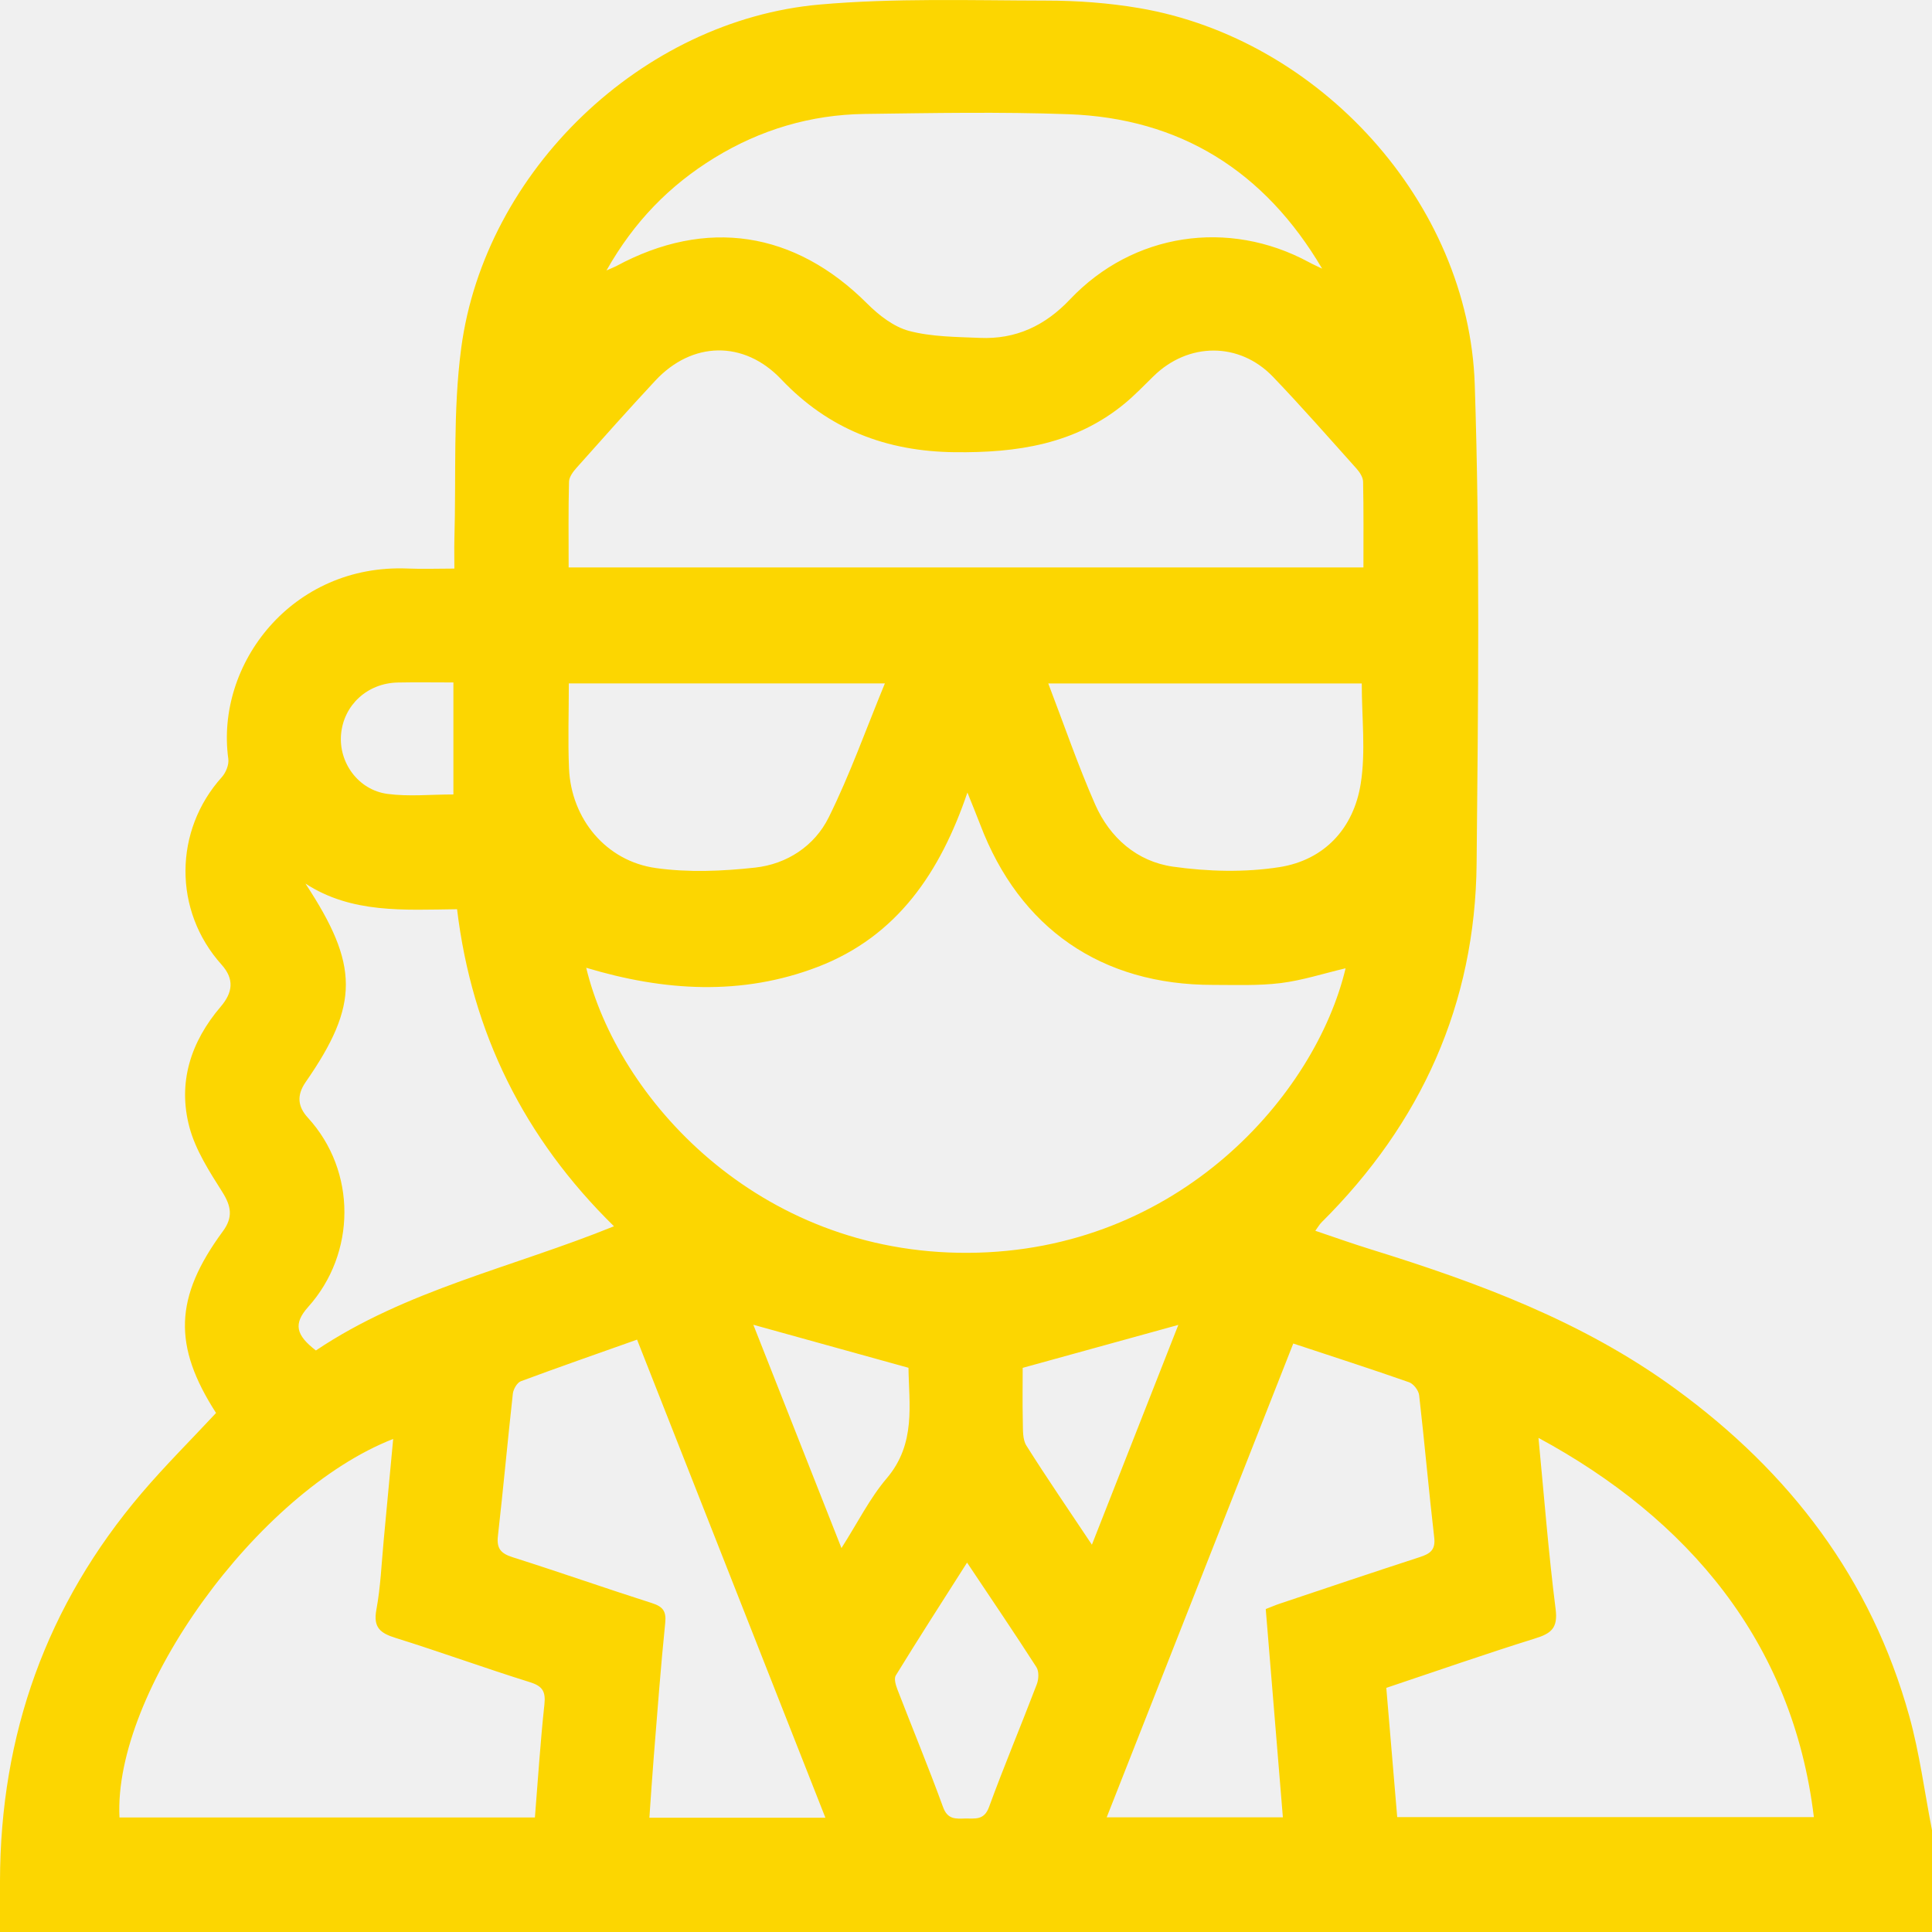
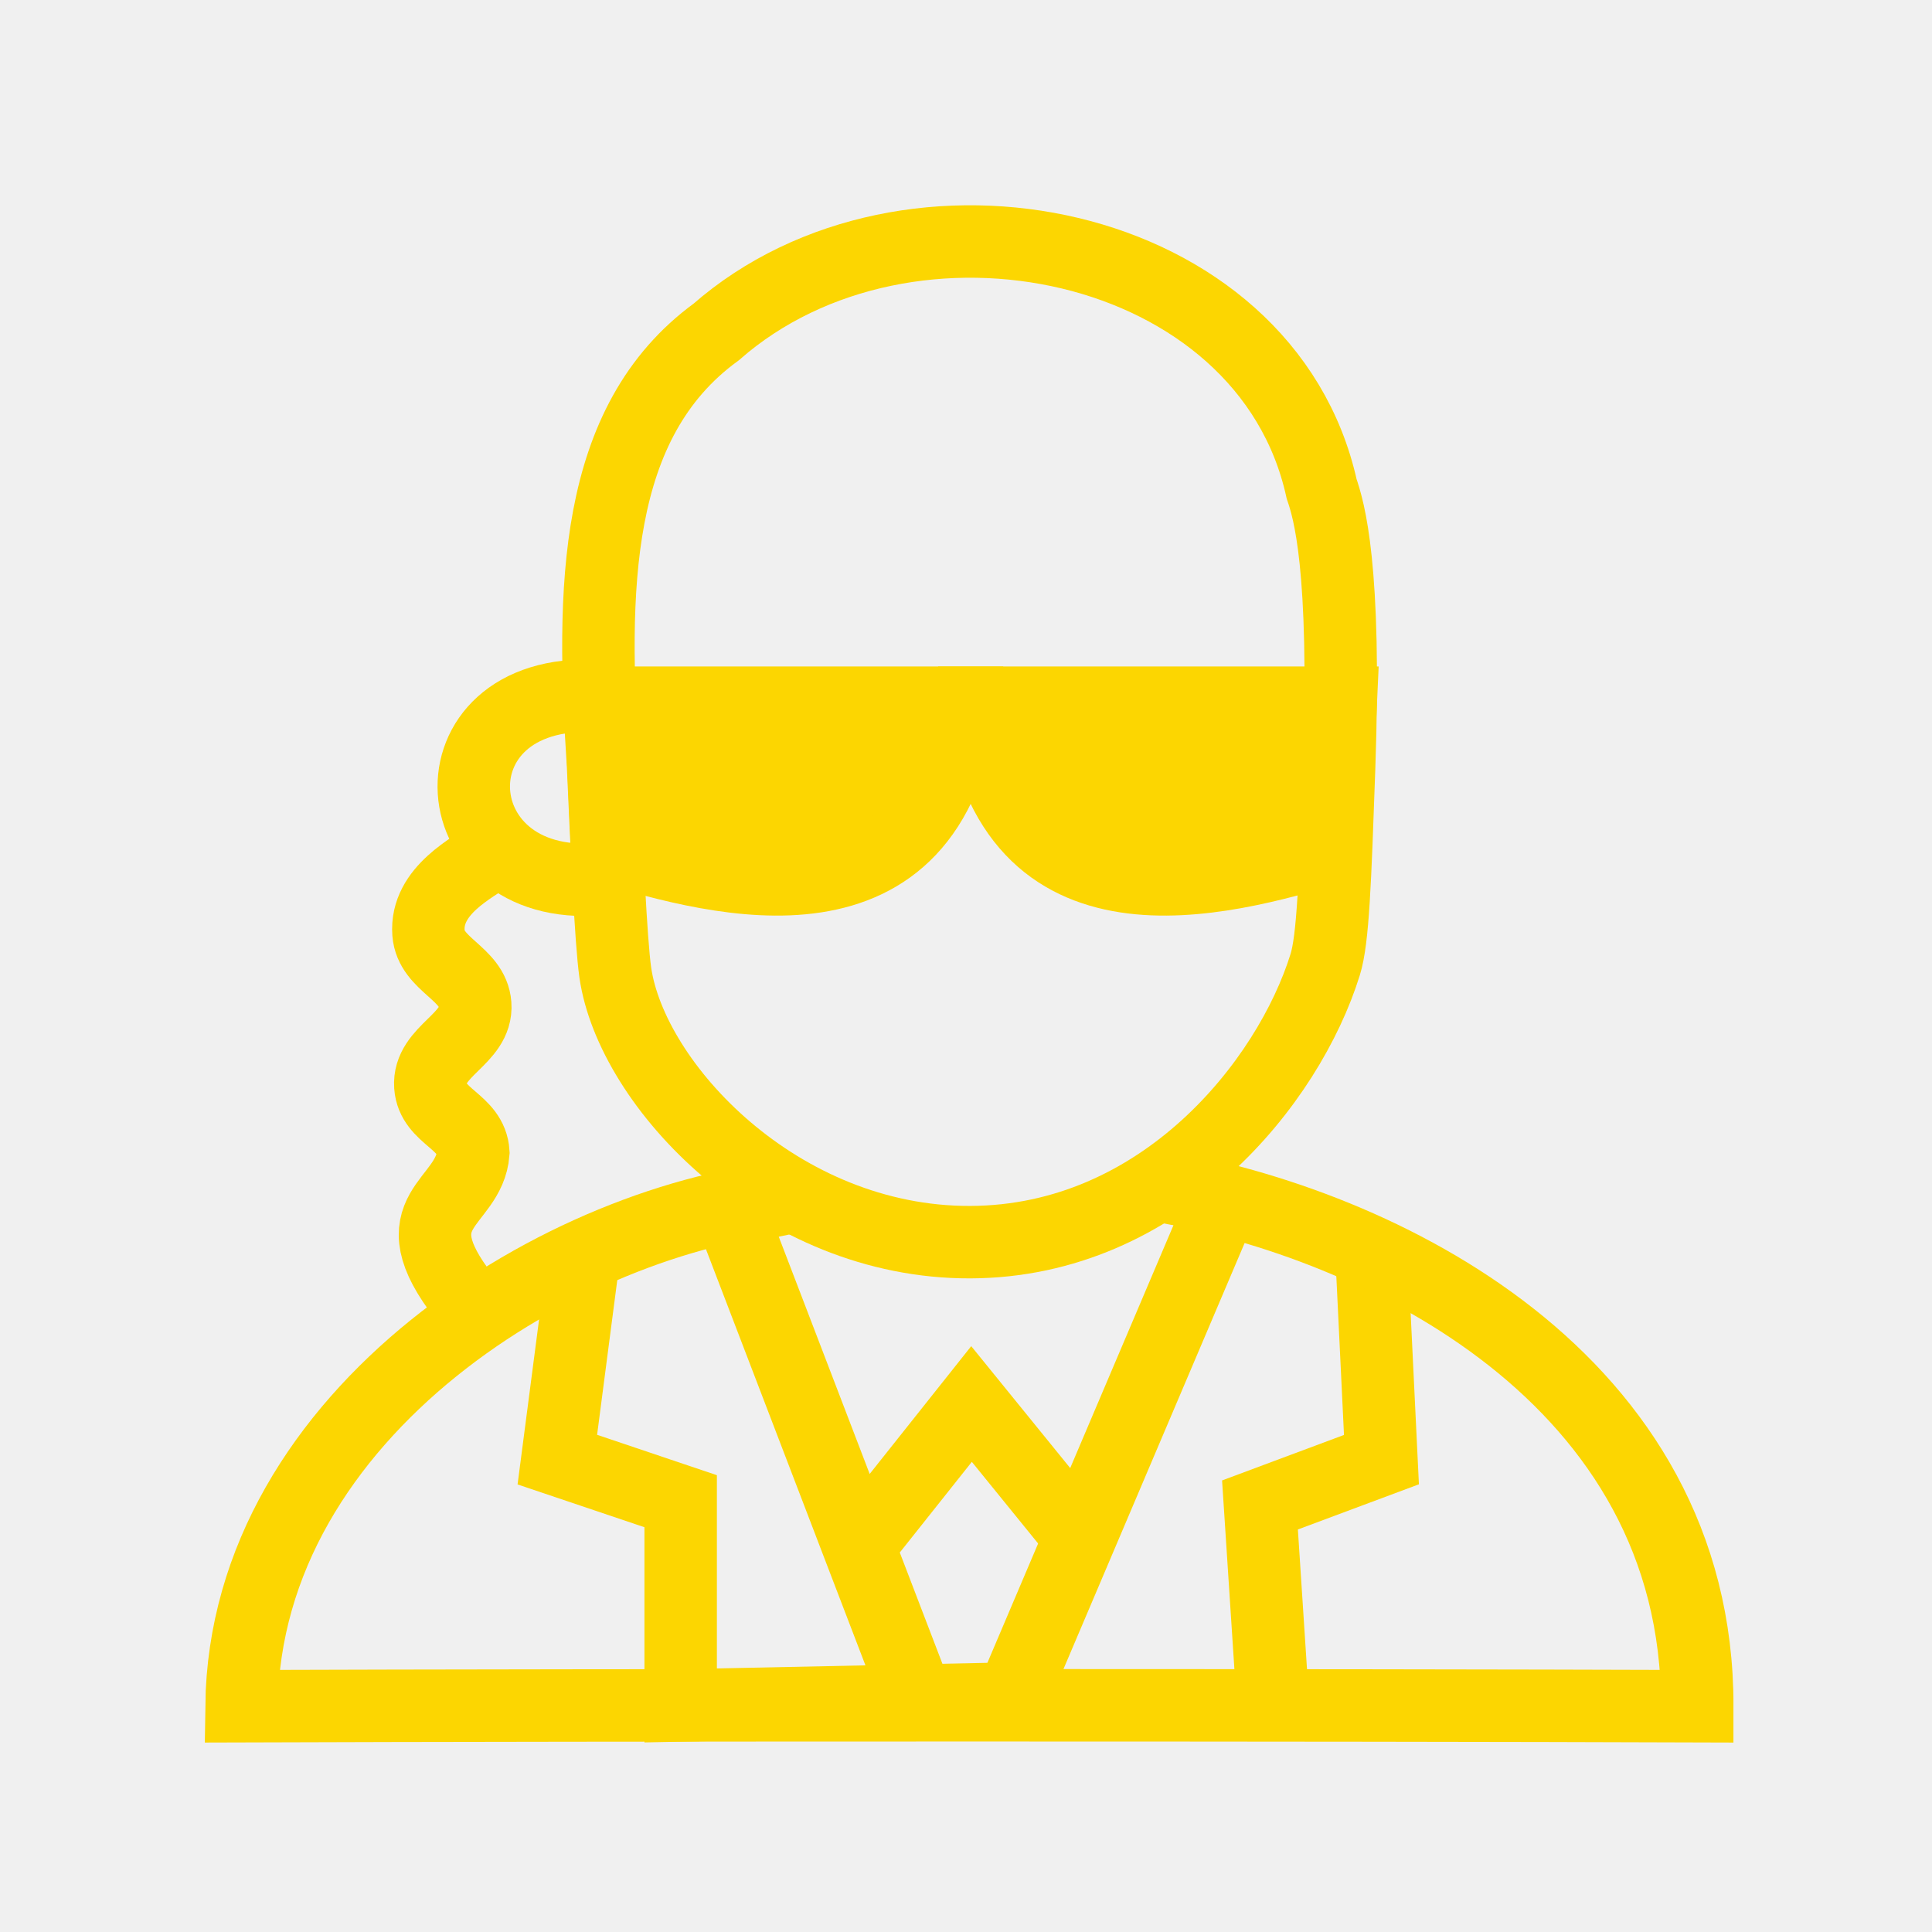
- <svg xmlns="http://www.w3.org/2000/svg" width="82" height="82" viewBox="0 0 82 82" fill="none">
-   <g clip-path="url(#clip0_1474_1538)">
-     <path d="M82 77.676V82H0C0 81.279 0 80.558 0 79.84C0.011 73.624 1.973 68.116 6.01 63.376C7.006 62.206 8.1 61.12 9.17 59.971C7.341 57.128 7.387 55.073 9.461 52.257C9.897 51.663 9.815 51.195 9.437 50.594C8.89 49.729 8.305 48.822 8.043 47.854C7.532 45.952 8.095 44.215 9.369 42.724C9.878 42.128 9.954 41.557 9.407 40.947C7.338 38.645 7.382 35.243 9.412 32.987C9.587 32.794 9.725 32.454 9.69 32.209C9.135 28.19 12.396 23.923 17.309 24.13C17.94 24.157 18.572 24.132 19.285 24.132C19.285 23.651 19.276 23.283 19.285 22.913C19.366 20.195 19.219 17.449 19.576 14.768C20.58 7.25 27.249 0.86 34.789 0.193C37.968 -0.087 41.185 0.019 44.386 0.025C45.714 0.025 47.056 0.123 48.363 0.346C56.009 1.652 62.34 8.602 62.593 16.322C62.816 23.093 62.737 29.877 62.672 36.653C62.615 42.618 60.315 47.682 56.09 51.881C56.006 51.965 55.946 52.072 55.826 52.238C56.656 52.518 57.402 52.785 58.159 53.019C62.726 54.436 67.166 56.072 71.102 58.94C75.982 62.497 79.417 67.011 81.036 72.84C81.475 74.421 81.684 76.065 82 77.679V77.676ZM57.111 41.097C56.169 41.32 55.274 41.611 54.359 41.725C53.412 41.842 52.443 41.802 51.482 41.802C46.751 41.807 43.27 39.401 41.599 34.987C41.427 34.536 41.239 34.087 41.06 33.638C39.911 37.012 38.093 39.731 34.723 41.032C31.479 42.281 28.169 42.066 24.881 41.075C26.198 46.566 32.116 53.215 41.082 53.174C50.042 53.13 55.84 46.447 57.111 41.097ZM24.135 24.083H57.868C57.868 22.84 57.879 21.642 57.854 20.448C57.851 20.26 57.715 20.048 57.582 19.898C56.406 18.586 55.246 17.261 54.027 15.99C52.598 14.502 50.426 14.521 48.953 15.974C48.553 16.366 48.164 16.771 47.734 17.128C45.633 18.861 43.158 19.223 40.524 19.193C37.617 19.161 35.17 18.222 33.158 16.099C31.577 14.434 29.375 14.475 27.81 16.159C26.683 17.37 25.583 18.605 24.483 19.841C24.331 20.01 24.157 20.238 24.151 20.445C24.119 21.64 24.135 22.837 24.135 24.086V24.083ZM16.693 61.071C10.923 63.321 4.801 71.817 5.071 77.14H22.703C22.834 75.515 22.935 73.926 23.106 72.345C23.166 71.787 23.025 71.561 22.48 71.393C20.575 70.799 18.7 70.114 16.794 69.52C16.138 69.316 15.833 69.077 15.975 68.318C16.154 67.352 16.193 66.358 16.285 65.379C16.421 63.955 16.552 62.529 16.688 61.071H16.693ZM65.298 61.03C65.538 63.52 65.723 65.915 66.025 68.293C66.129 69.104 65.837 69.33 65.151 69.542C63.047 70.198 60.965 70.927 58.839 71.638C58.997 73.521 59.152 75.338 59.302 77.124H76.986C76.088 69.667 71.619 64.448 65.296 61.027L65.298 61.03ZM25.736 11.481C25.978 11.372 26.068 11.34 26.152 11.296C29.982 9.228 33.73 9.81 36.806 12.885C37.301 13.381 37.93 13.87 38.583 14.045C39.544 14.298 40.578 14.298 41.585 14.341C43.112 14.409 44.356 13.827 45.418 12.703C48.088 9.887 52.133 9.282 55.543 11.122C55.728 11.223 55.924 11.31 56.115 11.402C53.679 7.266 50.097 5.015 45.336 4.847C42.456 4.743 39.571 4.798 36.691 4.836C34.408 4.869 32.274 5.503 30.322 6.7C28.43 7.862 26.92 9.391 25.741 11.479L25.736 11.481ZM12.964 37.502C15.243 40.966 15.256 42.637 12.973 45.927C12.586 46.485 12.635 46.969 13.068 47.44C15.147 49.712 15.117 53.198 13.082 55.468C12.434 56.192 12.567 56.671 13.408 57.318C17.232 54.749 21.748 53.797 26.059 52.047C22.249 48.308 20.033 43.843 19.399 38.59C17.132 38.618 14.924 38.776 12.964 37.502ZM35.034 77.154C32.358 70.359 29.707 63.634 27.039 56.858C25.352 57.457 23.724 58.023 22.107 58.624C21.947 58.684 21.789 58.959 21.767 59.15C21.544 61.163 21.361 63.18 21.133 65.194C21.073 65.724 21.258 65.934 21.753 66.092C23.732 66.72 25.692 67.409 27.668 68.04C28.128 68.187 28.286 68.375 28.234 68.881C28.041 70.764 27.902 72.653 27.75 74.538C27.679 75.401 27.625 76.264 27.562 77.151H35.034V77.154ZM54.89 57.024C52.231 63.776 49.609 70.432 46.972 77.132H54.449C54.204 74.157 53.964 71.24 53.722 68.293C53.956 68.203 54.147 68.119 54.346 68.054C56.313 67.395 58.281 66.731 60.258 66.089C60.682 65.95 60.935 65.798 60.873 65.262C60.639 63.248 60.464 61.229 60.233 59.218C60.211 59.016 59.996 58.736 59.808 58.668C58.205 58.105 56.586 57.585 54.893 57.024H54.89ZM24.143 29.009C24.143 30.244 24.1 31.436 24.151 32.626C24.247 34.754 25.719 36.547 27.837 36.843C29.214 37.037 30.657 36.977 32.045 36.824C33.398 36.677 34.574 35.905 35.172 34.694C36.073 32.879 36.754 30.952 37.557 29.006H24.14L24.143 29.009ZM44.492 29.009C45.17 30.78 45.755 32.492 46.482 34.144C47.105 35.562 48.267 36.569 49.789 36.784C51.27 36.993 52.835 37.034 54.307 36.803C56.215 36.501 57.454 35.156 57.753 33.262C57.971 31.893 57.797 30.462 57.797 29.009H44.495H44.492ZM41.044 66.323C39.996 67.969 38.991 69.531 38.02 71.112C37.935 71.248 38.02 71.523 38.09 71.708C38.733 73.374 39.416 75.023 40.026 76.699C40.219 77.23 40.562 77.194 40.962 77.183C41.37 77.173 41.765 77.279 41.977 76.696C42.617 74.947 43.341 73.227 44.005 71.485C44.087 71.27 44.103 70.936 43.989 70.759C43.052 69.303 42.081 67.871 41.046 66.323H41.044ZM31.974 56.227C33.196 59.327 34.429 62.451 35.714 65.705C36.411 64.611 36.917 63.588 37.633 62.747C38.893 61.267 38.575 59.582 38.559 58.053C36.321 57.433 34.176 56.839 31.974 56.227ZM46.343 65.564C47.614 62.334 48.825 59.253 50.012 56.233C47.816 56.839 45.673 57.43 43.406 58.056C43.406 58.722 43.393 59.541 43.412 60.361C43.42 60.698 43.398 61.095 43.564 61.357C44.427 62.728 45.347 64.064 46.343 65.561V65.564ZM19.244 28.965C18.408 28.965 17.641 28.952 16.876 28.968C15.586 28.998 14.581 29.929 14.475 31.175C14.374 32.364 15.202 33.526 16.44 33.695C17.344 33.817 18.278 33.719 19.244 33.719V28.965Z" fill="#FCD601" />
-   </g>
-   <defs>
-     <clipPath id="clip0_1474_1538">
-       <rect width="82" height="82" fill="white" />
-     </clipPath>
-   </defs>
+ <svg xmlns="http://www.w3.org/2000/svg" width="80" height="80" viewBox="0 0 80 80" fill="none">
+   <path d="M29.655 13.747C24.52 17.492 24.497 24.426 24.971 31.702C25.116 34.975 25.294 38.979 25.477 40.263C26.142 44.928 32.267 51.462 40.177 51.435C48.094 51.407 53.356 44.826 54.873 39.942C55.199 38.894 55.282 36.531 55.449 31.803C55.744 23.442 55.022 21.11 54.727 20.247C52.432 9.829 37.587 6.797 29.655 13.747Z" stroke="#FCD601" stroke-width="3" stroke-miterlimit="10" />
+   <path d="M52.715 70.618L52.173 62.317L57.203 60.44L56.789 51.874" stroke="#FCD601" stroke-width="3" stroke-miterlimit="10" />
+   <path d="M47.893 49.082C57.21 50.669 70.299 57.087 70.28 70.65C55.264 70.598 25.023 70.599 10 70.65C10.153 58.434 23.422 50.368 32.91 49.538L30.216 50.102L37.969 70.332L35.551 64.024L40.229 58.137L44.744 63.698" stroke="#FCD601" stroke-width="3" stroke-miterlimit="10" />
+   <path d="M50.626 49.781L41.887 70.333L28.185 70.618V62.162L23.078 60.44L24.135 52.334" stroke="#FCD601" stroke-width="3" stroke-miterlimit="10" />
+   <path d="M20.317 35.388C19.617 35.918 17.609 36.857 17.743 38.637C17.843 39.959 19.584 40.291 19.678 41.598C19.781 43.035 17.718 43.505 17.82 44.972C17.91 46.255 19.522 46.417 19.6 47.727C19.433 49.908 16.355 50.059 19.241 53.732" stroke="#FCD601" stroke-width="3" stroke-miterlimit="10" />
+   <path d="M39.835 29.097H24.869L25.138 35.086C29.848 36.5 38.559 38.899 39.836 29.097H39.835Z" fill="#FCD601" stroke="#FCD601" stroke-width="3" stroke-miterlimit="10" />
+   <path d="M40.552 29.097H55.518L55.248 35.086C50.539 36.5 41.828 38.899 40.551 29.097H40.552Z" fill="#FCD601" stroke="#FCD601" stroke-width="3" stroke-miterlimit="10" />
+   <path d="M25.138 36.369C18.145 37.244 17.568 28.444 24.715 28.816" stroke="#FCD601" stroke-width="3" stroke-miterlimit="10" />
</svg>
